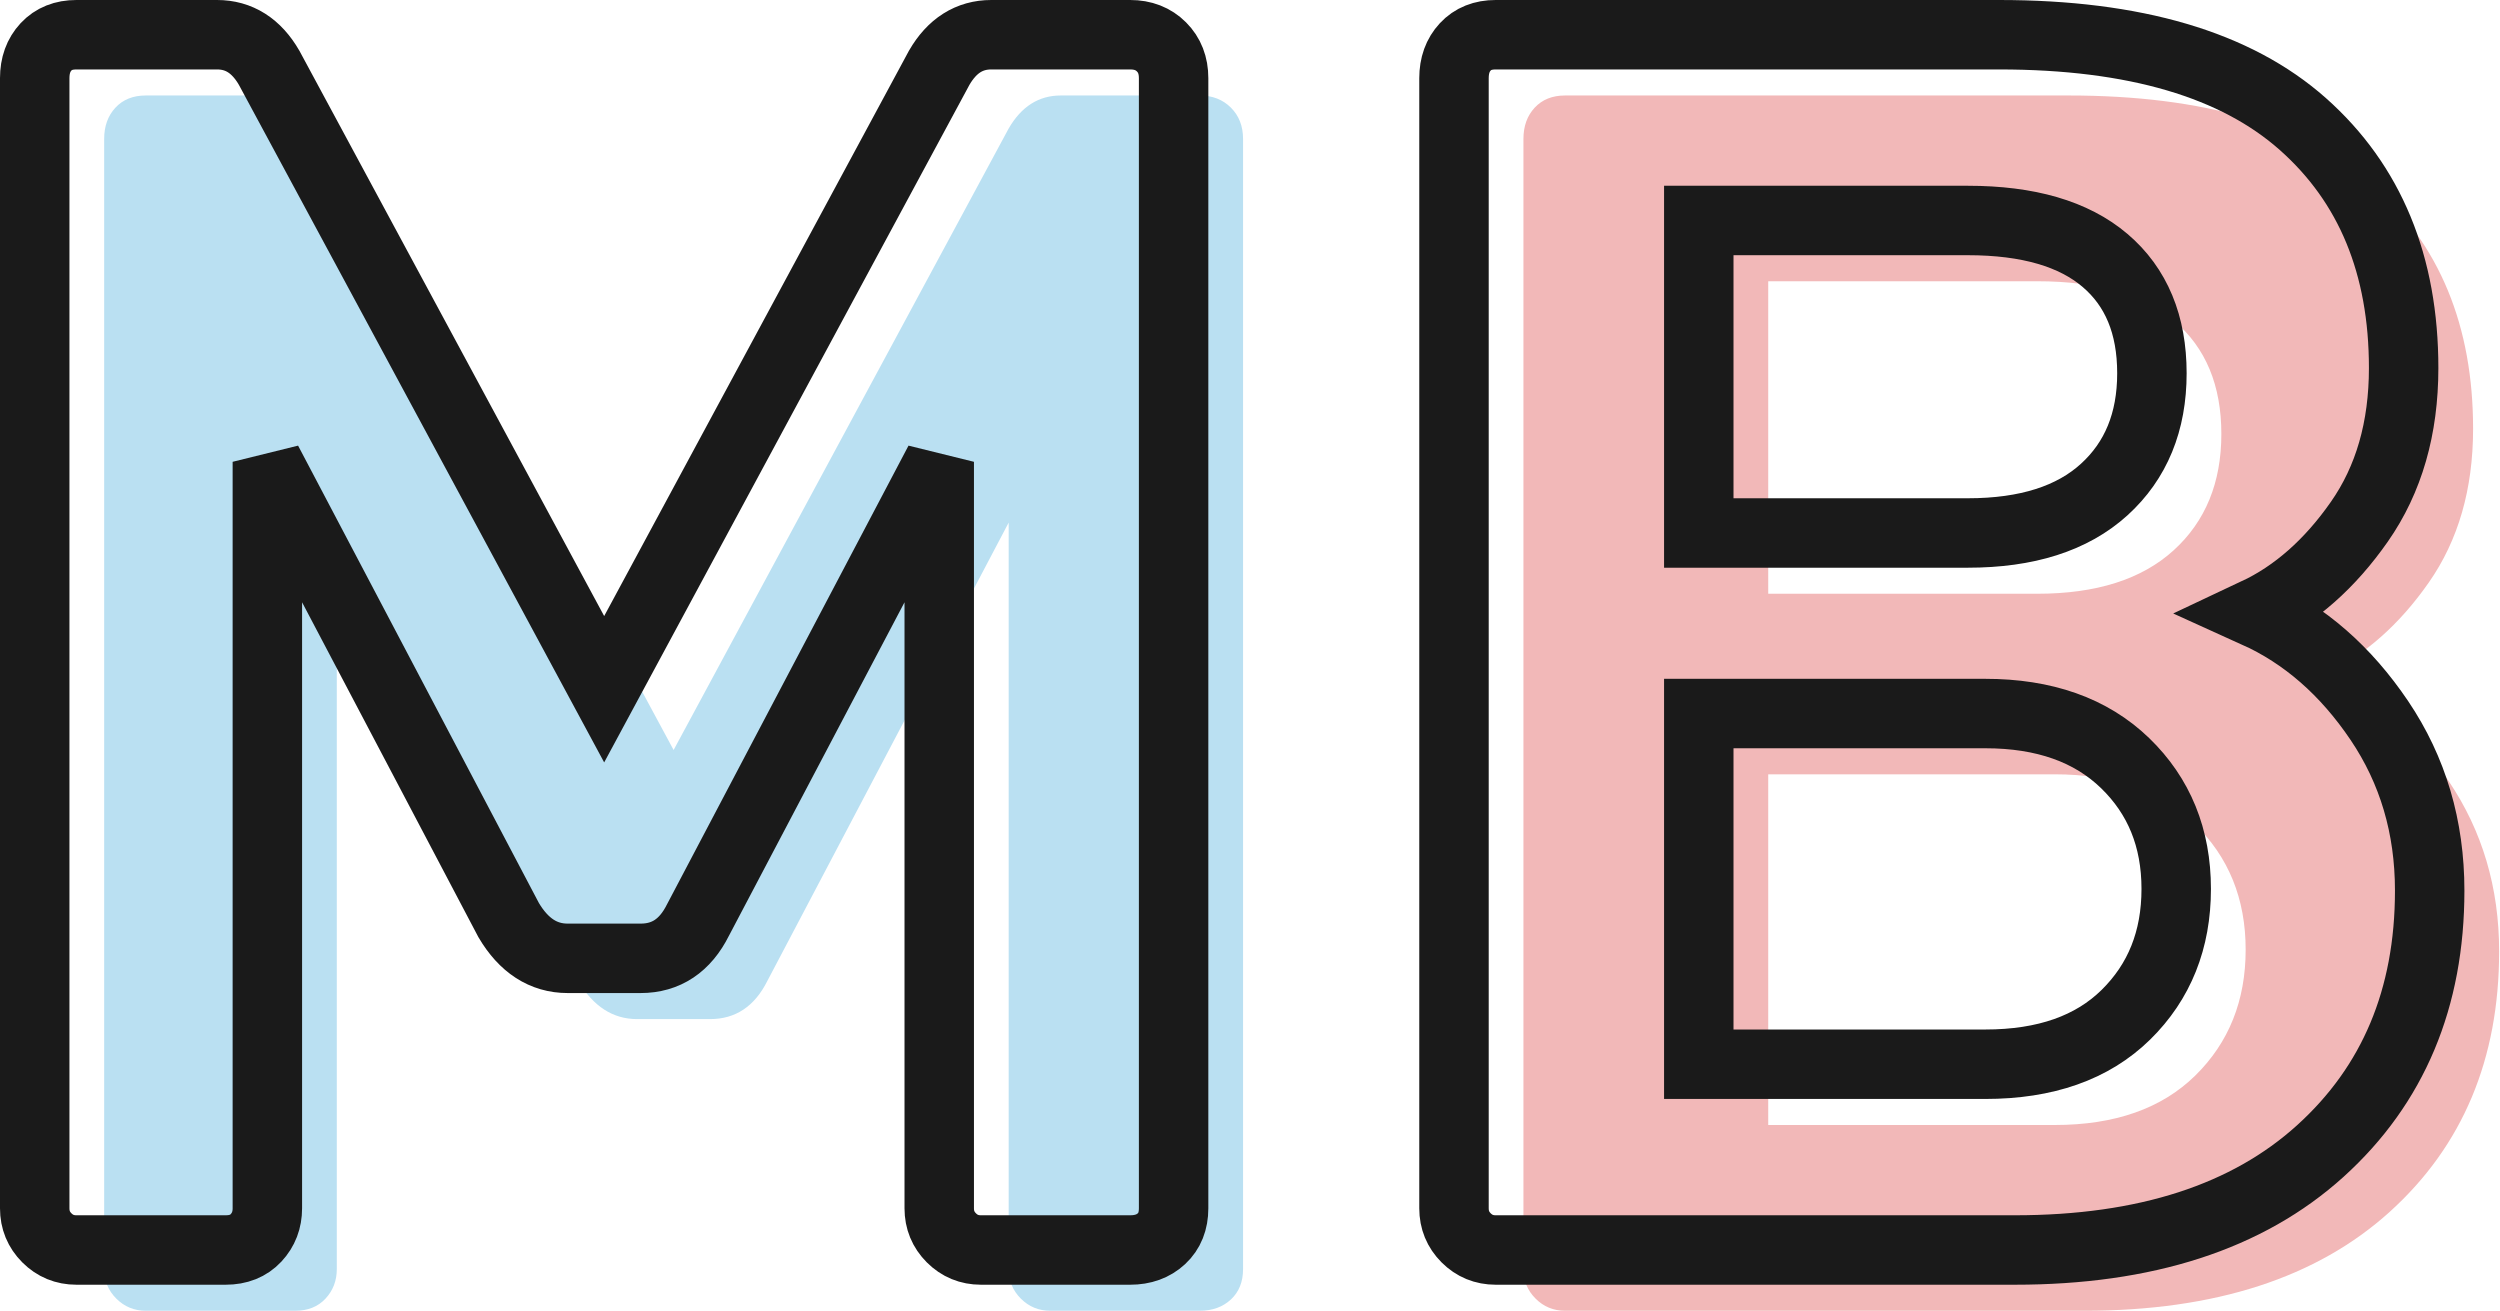
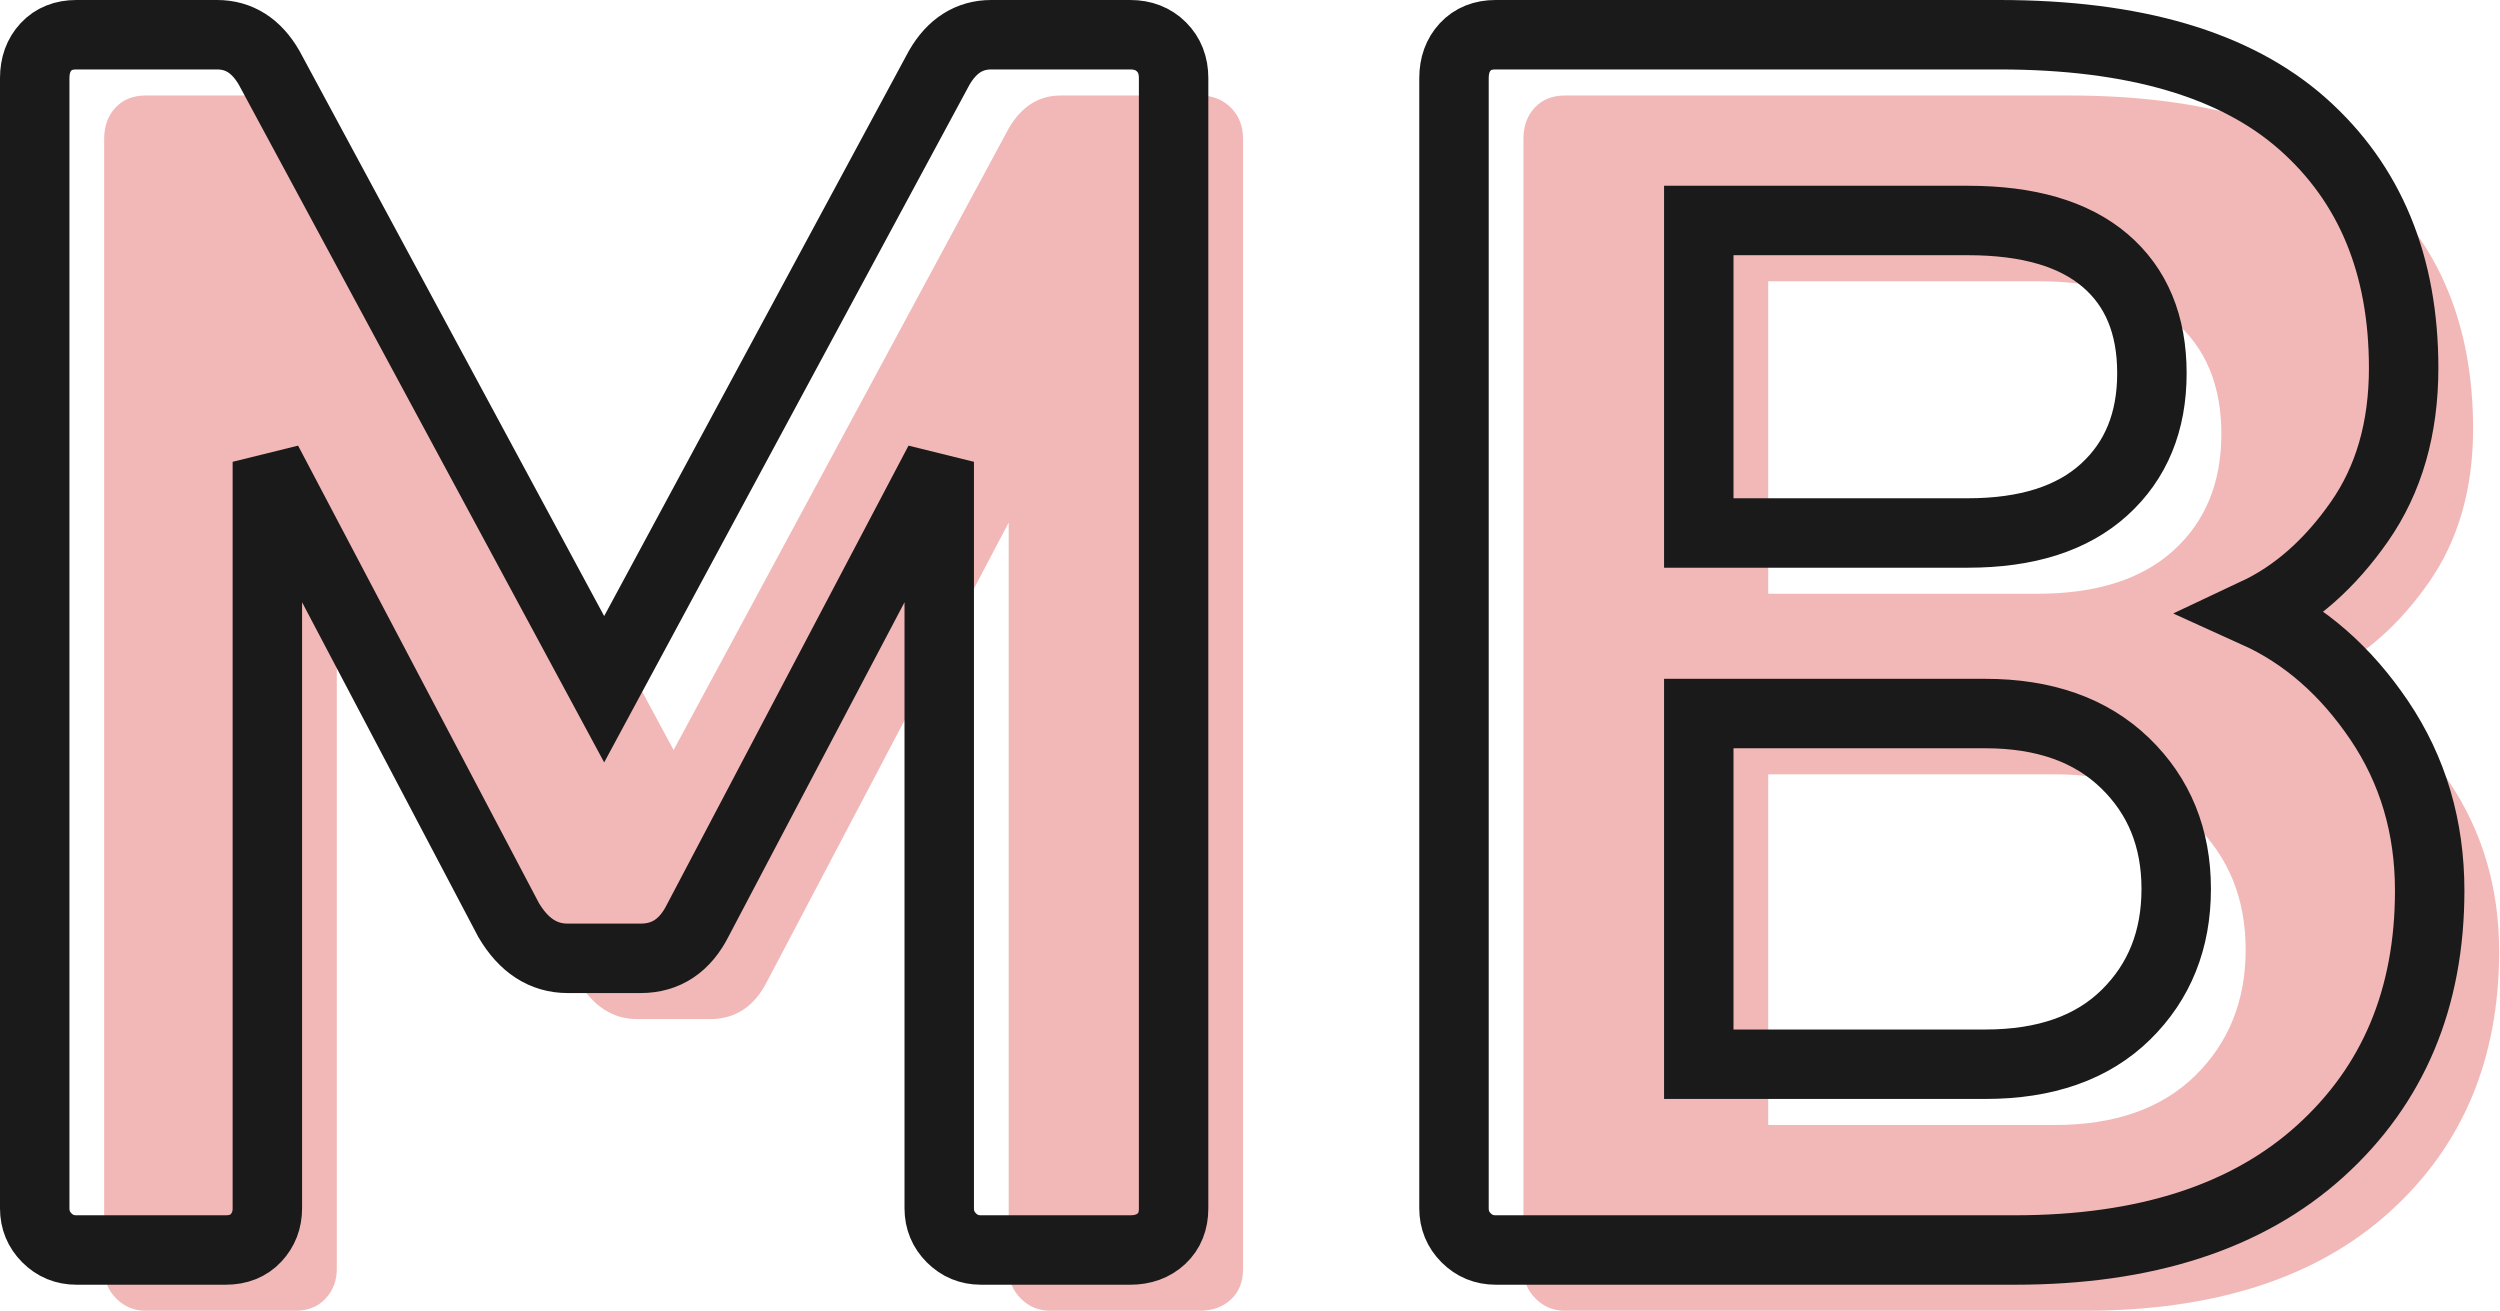
<svg xmlns="http://www.w3.org/2000/svg" width="288px" height="151px" viewBox="0 0 288 151" version="1.1">
  <g id="Logo" stroke="none" stroke-width="1" fill="none" fill-rule="evenodd">
    <g id="Artboard" transform="translate(-54, -126)">
      <g id="Group" transform="translate(58, 130)">
        <g id="Fills" transform="translate(8, 7)">
-           <path d="M22,140 C23.467,140 24.633,139.533 25.5,138.6 C26.367,137.667 26.8,136.533 26.8,135.2 L26.8,135.2 L26.8,49.2 L54.6,102 C56.333,104.933 58.6,106.4 61.4,106.4 L61.4,106.4 L69.8,106.4 C72.733,106.4 74.933,104.933 76.4,102 L76.4,102 L104.2,49.2 L104.2,135.2 C104.2,136.533 104.667,137.667 105.6,138.6 C106.533,139.533 107.667,140 109,140 L109,140 L126.2,140 C127.667,140 128.867,139.567 129.8,138.7 C130.733,137.833 131.2,136.667 131.2,135.2 L131.2,135.2 L131.2,5 C131.2,3.533 130.733,2.333 129.8,1.4 C128.867,0.467 127.667,0 126.2,0 L126.2,0 L110.2,0 C107.667,0 105.667,1.267 104.2,3.8 L104.2,3.8 L65.6,75.4 L27,3.8 C25.533,1.267 23.533,0 21,0 L21,0 L4.8,0 C3.333,0 2.167,0.467 1.3,1.4 C0.433,2.333 -9.9475983e-14,3.533 -9.9475983e-14,5 L-9.9475983e-14,5 L-9.9475983e-14,135.2 C-9.9475983e-14,136.533 0.467,137.667 1.4,138.6 C2.333,139.533 3.467,140 4.8,140 L4.8,140 L22,140 Z" id="M---Fill" fill="#BAE0F2" />
+           <path d="M22,140 C23.467,140 24.633,139.533 25.5,138.6 C26.367,137.667 26.8,136.533 26.8,135.2 L26.8,135.2 L26.8,49.2 L54.6,102 C56.333,104.933 58.6,106.4 61.4,106.4 L61.4,106.4 L69.8,106.4 C72.733,106.4 74.933,104.933 76.4,102 L76.4,102 L104.2,49.2 L104.2,135.2 C104.2,136.533 104.667,137.667 105.6,138.6 C106.533,139.533 107.667,140 109,140 L109,140 L126.2,140 C127.667,140 128.867,139.567 129.8,138.7 C130.733,137.833 131.2,136.667 131.2,135.2 L131.2,135.2 L131.2,5 C131.2,3.533 130.733,2.333 129.8,1.4 C128.867,0.467 127.667,0 126.2,0 L126.2,0 L110.2,0 C107.667,0 105.667,1.267 104.2,3.8 L104.2,3.8 L65.6,75.4 L27,3.8 C25.533,1.267 23.533,0 21,0 L21,0 L4.8,0 C3.333,0 2.167,0.467 1.3,1.4 C0.433,2.333 -9.9475983e-14,3.533 -9.9475983e-14,5 L-9.9475983e-14,5 L-9.9475983e-14,135.2 C-9.9475983e-14,136.533 0.467,137.667 1.4,138.6 C2.333,139.533 3.467,140 4.8,140 L4.8,140 L22,140 Z" id="M---Fill" fill="#F2B8B8" />
          <path d="M228.1,140 C243.167,140 254.9,136.2 263.3,128.6 C271.7,121 275.9,111 275.9,98.6 C275.9,91.267 273.967,84.733 270.1,79 C266.233,73.267 261.5,69.133 255.9,66.6 C260.433,64.467 264.4,60.967 267.8,56.1 C271.2,51.233 272.9,45.333 272.9,38.4 C272.9,26.533 269.033,17.167 261.3,10.3 C253.567,3.433 241.9,0 226.3,0 L226.3,0 L168.3,0 C166.833,0 165.667,0.467 164.8,1.4 C163.933,2.333 163.5,3.533 163.5,5 L163.5,5 L163.5,135.2 C163.5,136.533 163.967,137.667 164.9,138.6 C165.833,139.533 166.967,140 168.3,140 L168.3,140 L228.1,140 Z M222.7,57.4 L191.7,57.4 L191.7,21.4 L222.7,21.4 C229.633,21.4 234.9,22.933 238.5,26 C242.1,29.067 243.9,33.4 243.9,39 C243.9,44.6 242.067,49.067 238.4,52.4 C234.733,55.733 229.5,57.4 222.7,57.4 L222.7,57.4 Z M224.7,118.6 L191.7,118.6 L191.7,78.2 L224.7,78.2 C231.5,78.2 236.867,80.1 240.8,83.9 C244.733,87.7 246.7,92.533 246.7,98.4 C246.7,104.267 244.767,109.1 240.9,112.9 C237.033,116.7 231.633,118.6 224.7,118.6 L224.7,118.6 Z" id="B---Fill" fill="#F2B8B8" />
        </g>
        <g id="Stroke" fill-rule="nonzero" stroke="#1A1A1A" stroke-width="8">
          <path d="M22,140 C23.467,140 24.633,139.533 25.5,138.6 C26.367,137.667 26.8,136.533 26.8,135.2 L26.8,135.2 L26.8,49.2 L54.6,102 C56.333,104.933 58.6,106.4 61.4,106.4 L61.4,106.4 L69.8,106.4 C72.733,106.4 74.933,104.933 76.4,102 L76.4,102 L104.2,49.2 L104.2,135.2 C104.2,136.533 104.667,137.667 105.6,138.6 C106.533,139.533 107.667,140 109,140 L109,140 L126.2,140 C127.667,140 128.867,139.567 129.8,138.7 C130.733,137.833 131.2,136.667 131.2,135.2 L131.2,135.2 L131.2,5 C131.2,3.533 130.733,2.333 129.8,1.4 C128.867,0.467 127.667,0 126.2,0 L126.2,0 L110.2,0 C107.667,0 105.667,1.267 104.2,3.8 L104.2,3.8 L65.6,75.4 L27,3.8 C25.533,1.267 23.533,0 21,0 L21,0 L4.8,0 C3.333,0 2.167,0.467 1.3,1.4 C0.433,2.333 -9.9475983e-14,3.533 -9.9475983e-14,5 L-9.9475983e-14,5 L-9.9475983e-14,135.2 C-9.9475983e-14,136.533 0.467,137.667 1.4,138.6 C2.333,139.533 3.467,140 4.8,140 L4.8,140 L22,140 Z" id="M---Stroke" />
          <path d="M228.1,140 C243.167,140 254.9,136.2 263.3,128.6 C271.7,121 275.9,111 275.9,98.6 C275.9,91.267 273.967,84.733 270.1,79 C266.233,73.267 261.5,69.133 255.9,66.6 C260.433,64.467 264.4,60.967 267.8,56.1 C271.2,51.233 272.9,45.333 272.9,38.4 C272.9,26.533 269.033,17.167 261.3,10.3 C253.567,3.433 241.9,0 226.3,0 L226.3,0 L168.3,0 C166.833,0 165.667,0.467 164.8,1.4 C163.933,2.333 163.5,3.533 163.5,5 L163.5,5 L163.5,135.2 C163.5,136.533 163.967,137.667 164.9,138.6 C165.833,139.533 166.967,140 168.3,140 L168.3,140 L228.1,140 Z M222.7,57.4 L191.7,57.4 L191.7,21.4 L222.7,21.4 C229.633,21.4 234.9,22.933 238.5,26 C242.1,29.067 243.9,33.4 243.9,39 C243.9,44.6 242.067,49.067 238.4,52.4 C234.733,55.733 229.5,57.4 222.7,57.4 L222.7,57.4 Z M224.7,118.6 L191.7,118.6 L191.7,78.2 L224.7,78.2 C231.5,78.2 236.867,80.1 240.8,83.9 C244.733,87.7 246.7,92.533 246.7,98.4 C246.7,104.267 244.767,109.1 240.9,112.9 C237.033,116.7 231.633,118.6 224.7,118.6 L224.7,118.6 Z" id="B---Stroke" />
        </g>
      </g>
    </g>
  </g>
</svg>
